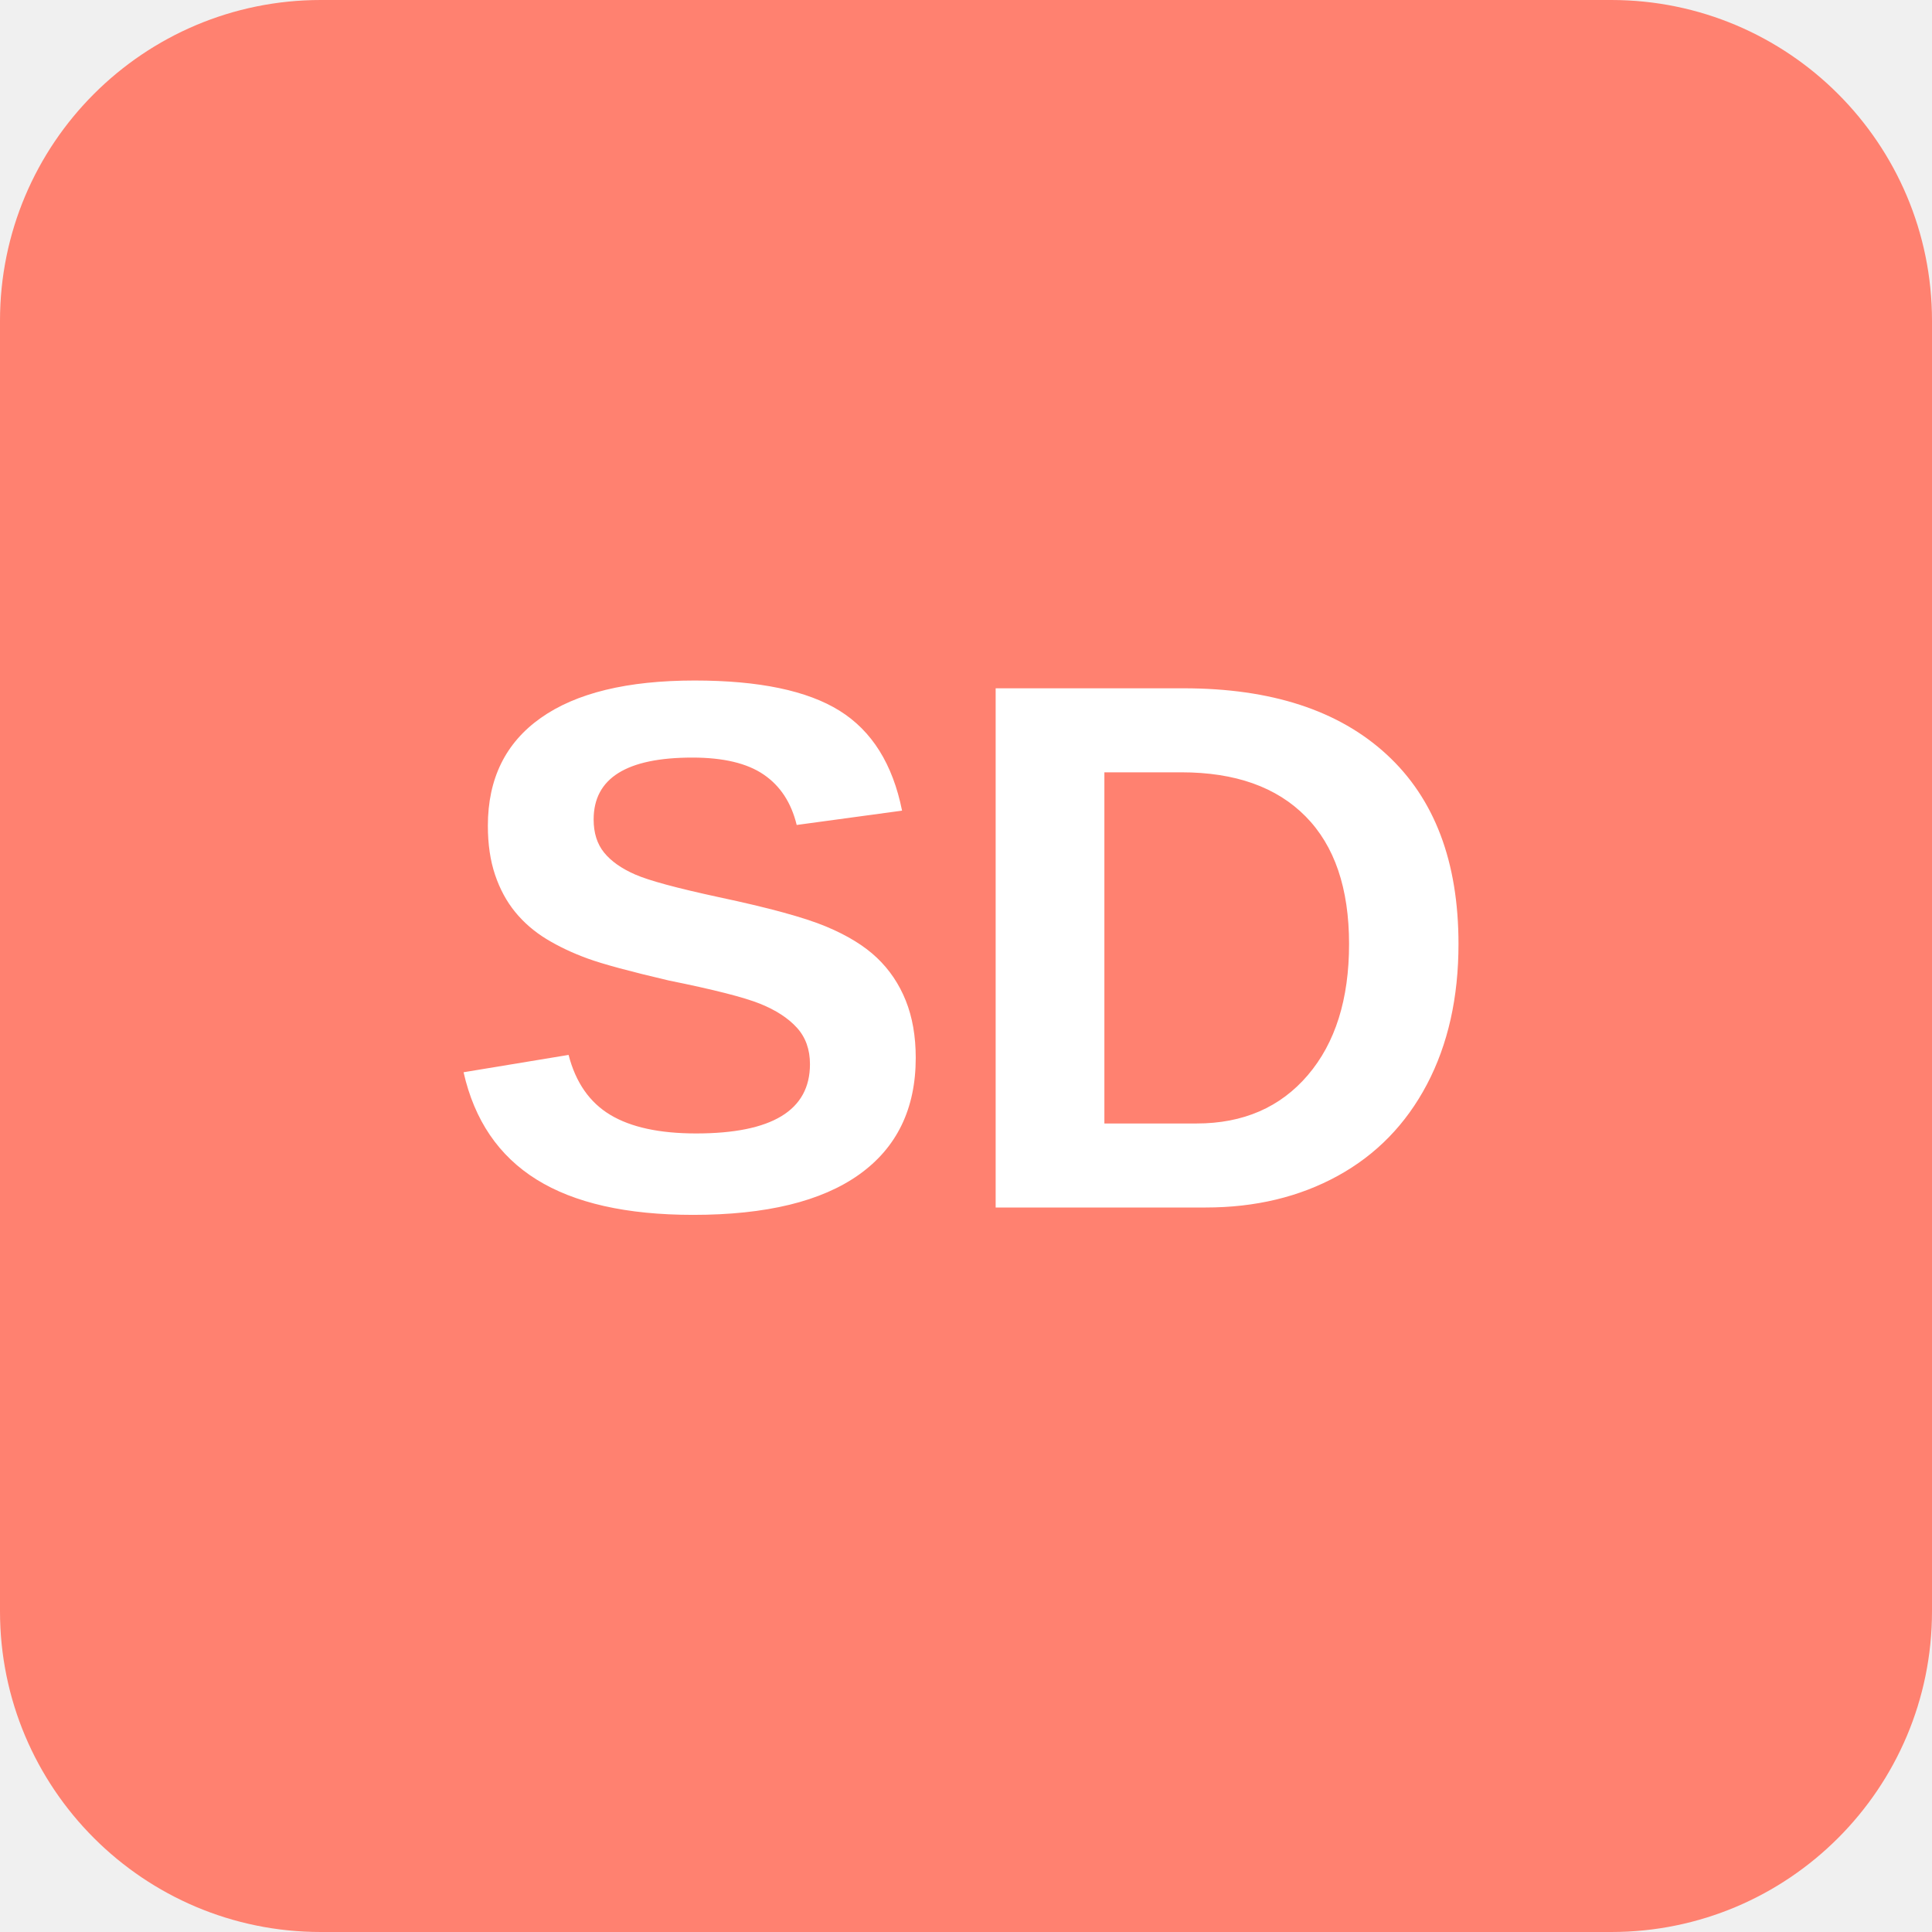
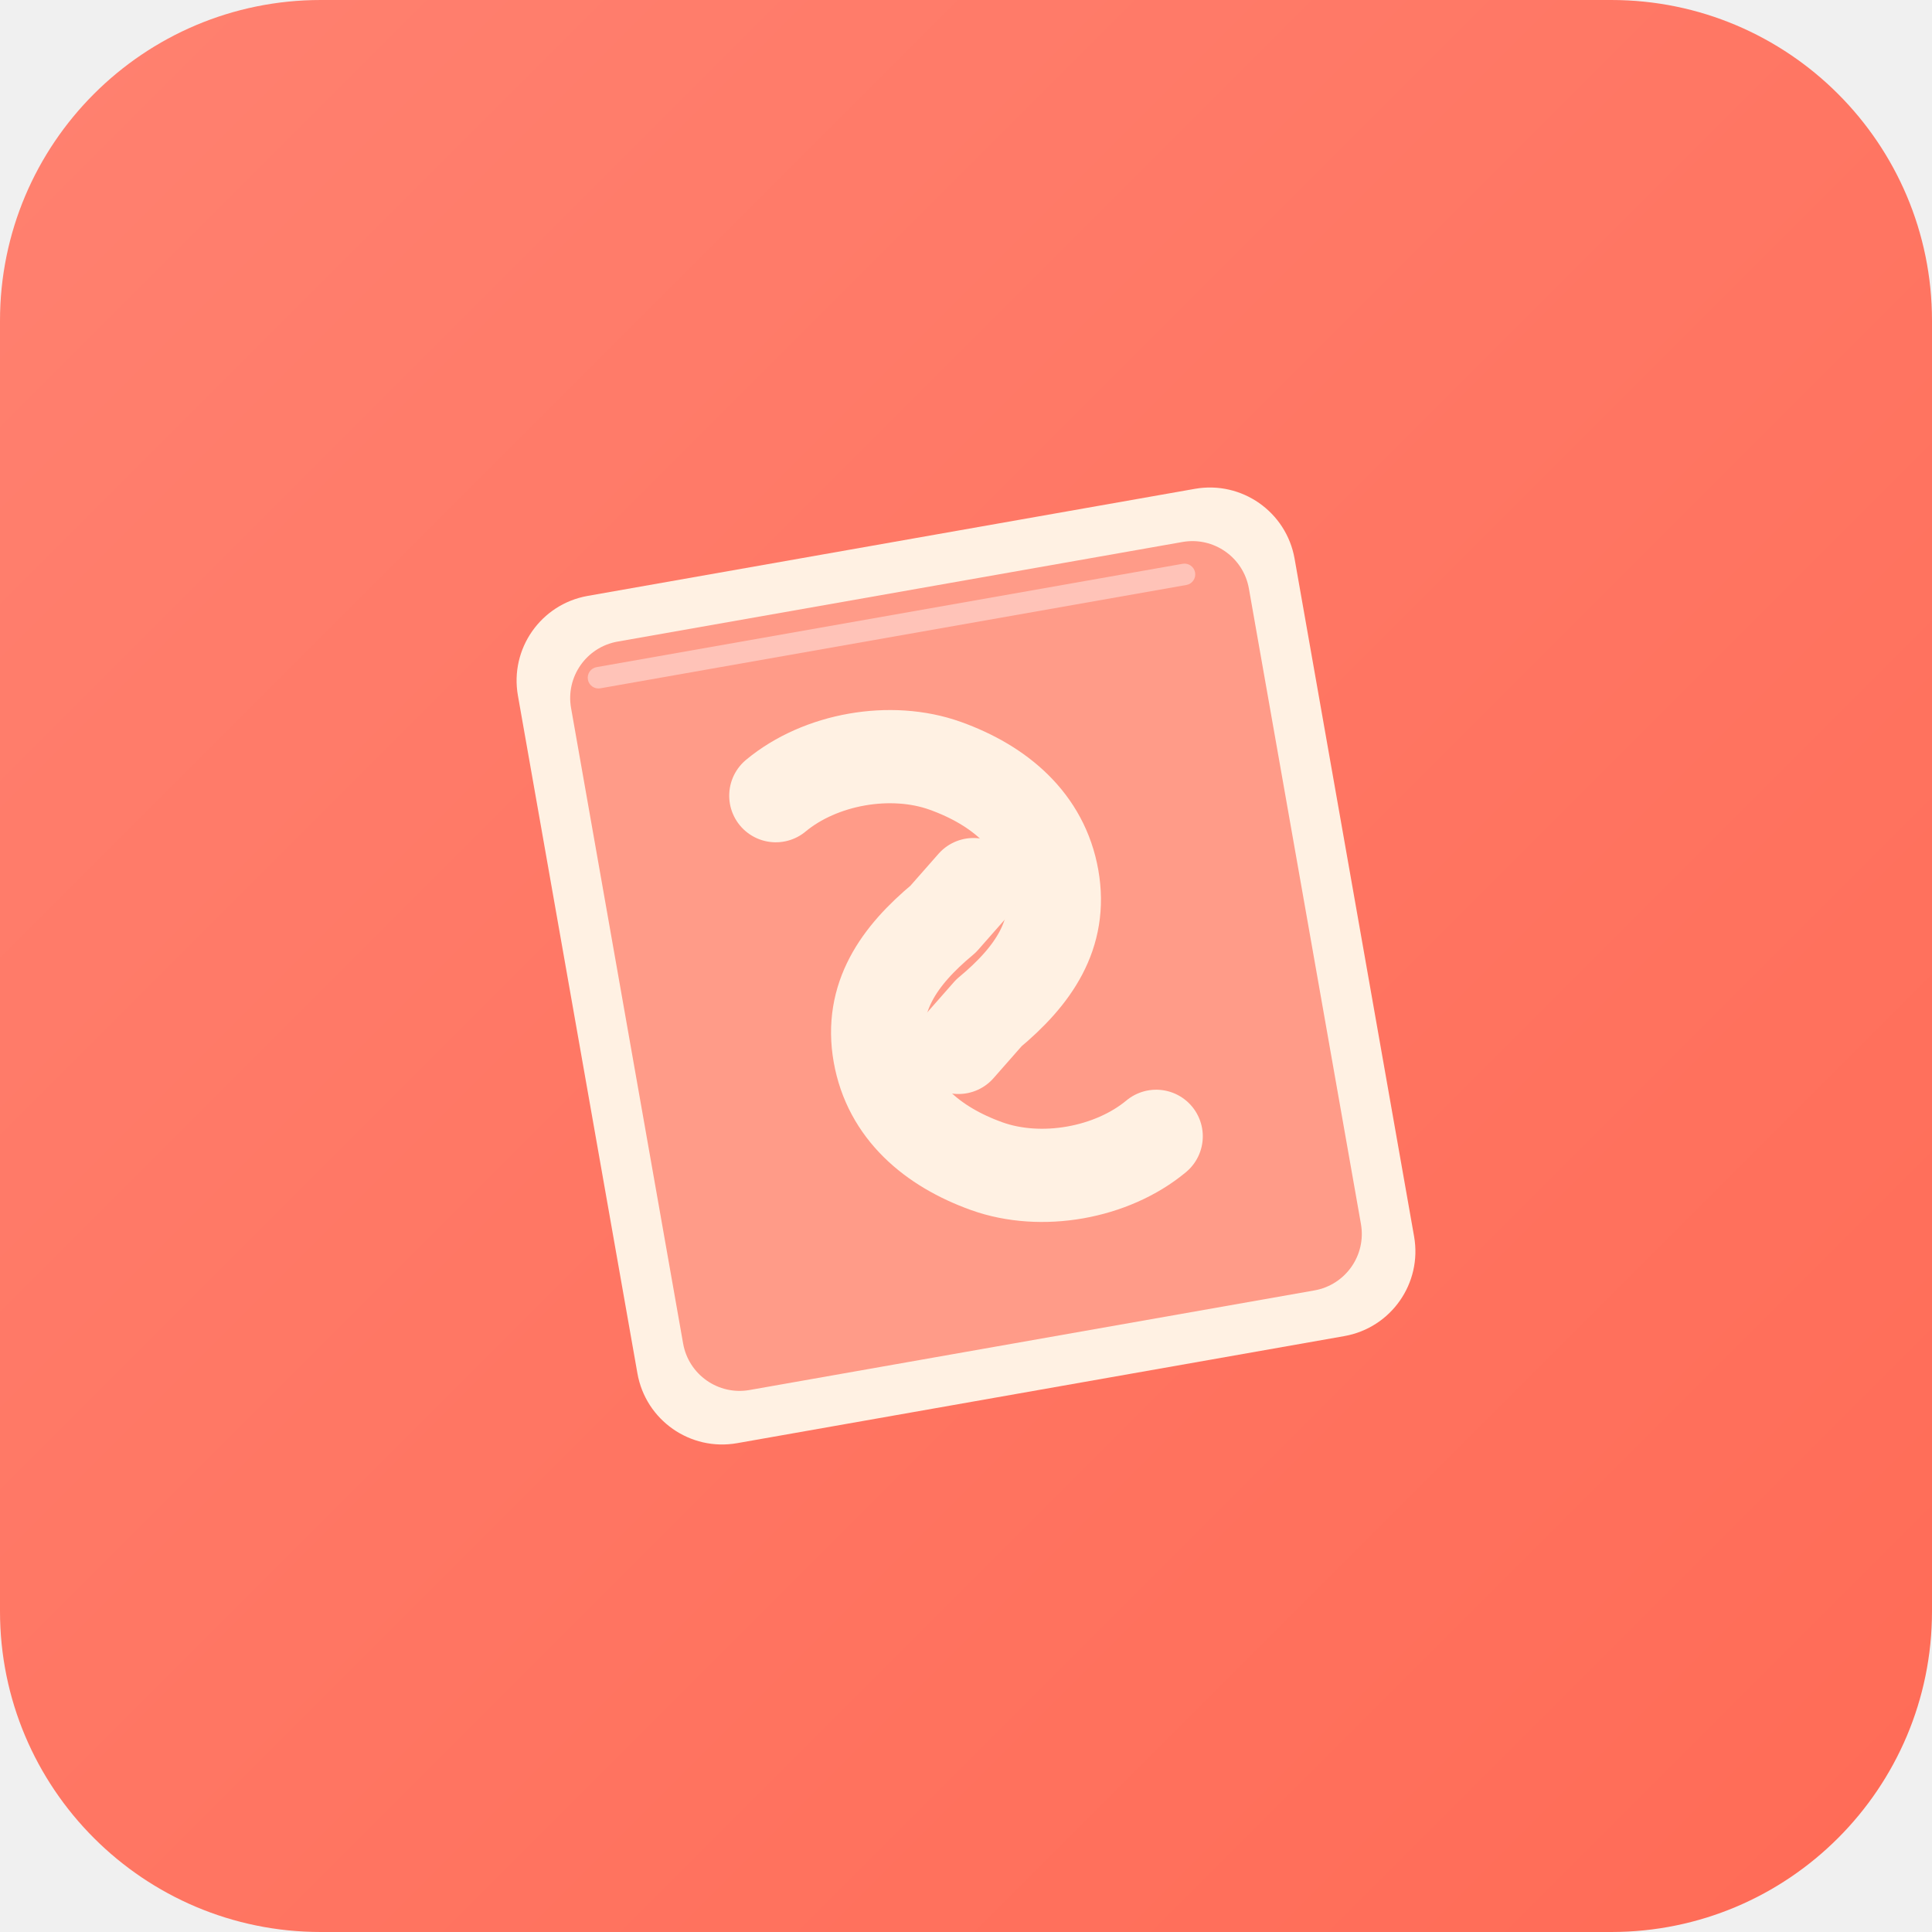
- <svg xmlns="http://www.w3.org/2000/svg" viewBox="0 0 512 512">
-   <rect width="512" height="512" rx="85" fill="#FF8170" />
-   <text x="256" y="320" font-family="Arial" font-size="200" font-weight="bold" fill="white" text-anchor="middle">SD</text>
+ <svg xmlns="http://www.w3.org/2000/svg" width="512" height="512" viewBox="0 0 512 512" fill="none">
+   <rect width="512" height="512" rx="85" fill="url(#bgGradient)" />
+   <defs>
+     <linearGradient id="bgGradient" x1="0%" y1="0%" x2="100%" y2="100%">
+       <stop offset="0%" style="stop-color:#FF8170;stop-opacity:1" />
+       <stop offset="100%" style="stop-color:#FF6B56;stop-opacity:1" />
+     </linearGradient>
+   </defs>
+   <g transform="translate(256, 256) scale(1.9) rotate(-10)">
+     <rect x="-50" y="-55" width="100" height="110" rx="10" fill="#000000" opacity="0.15" />
+     <rect x="-55" y="-60" width="110" height="120" rx="12" fill="#FFF1E3" />
+     <rect x="-48" y="-53" width="96" height="106" rx="8" fill="#FF9B88" />
+     <g>
+       <path d="M -22 -28                C -15 -32, -5 -32, 2 -28                C 9 -24, 14 -18, 14 -10                C 14 -2, 9 3, 2 7                L -3 11" stroke="#FFF1E3" stroke-width="13" stroke-linecap="round" stroke-linejoin="round" fill="none" />
+       <path d="M 3 -11                L -2 -7                C -9 -3, -14 2, -14 10                C -14 18, -9 24, -2 28                C 5 32, 15 32, 22 28" stroke="#FFF1E3" stroke-width="13" stroke-linecap="round" stroke-linejoin="round" fill="none" />
+     </g>
+     <rect x="-45" y="-50" width="86" height="3" rx="1.5" fill="#FFFFFF" opacity="0.4" />
+   </g>
</svg>
